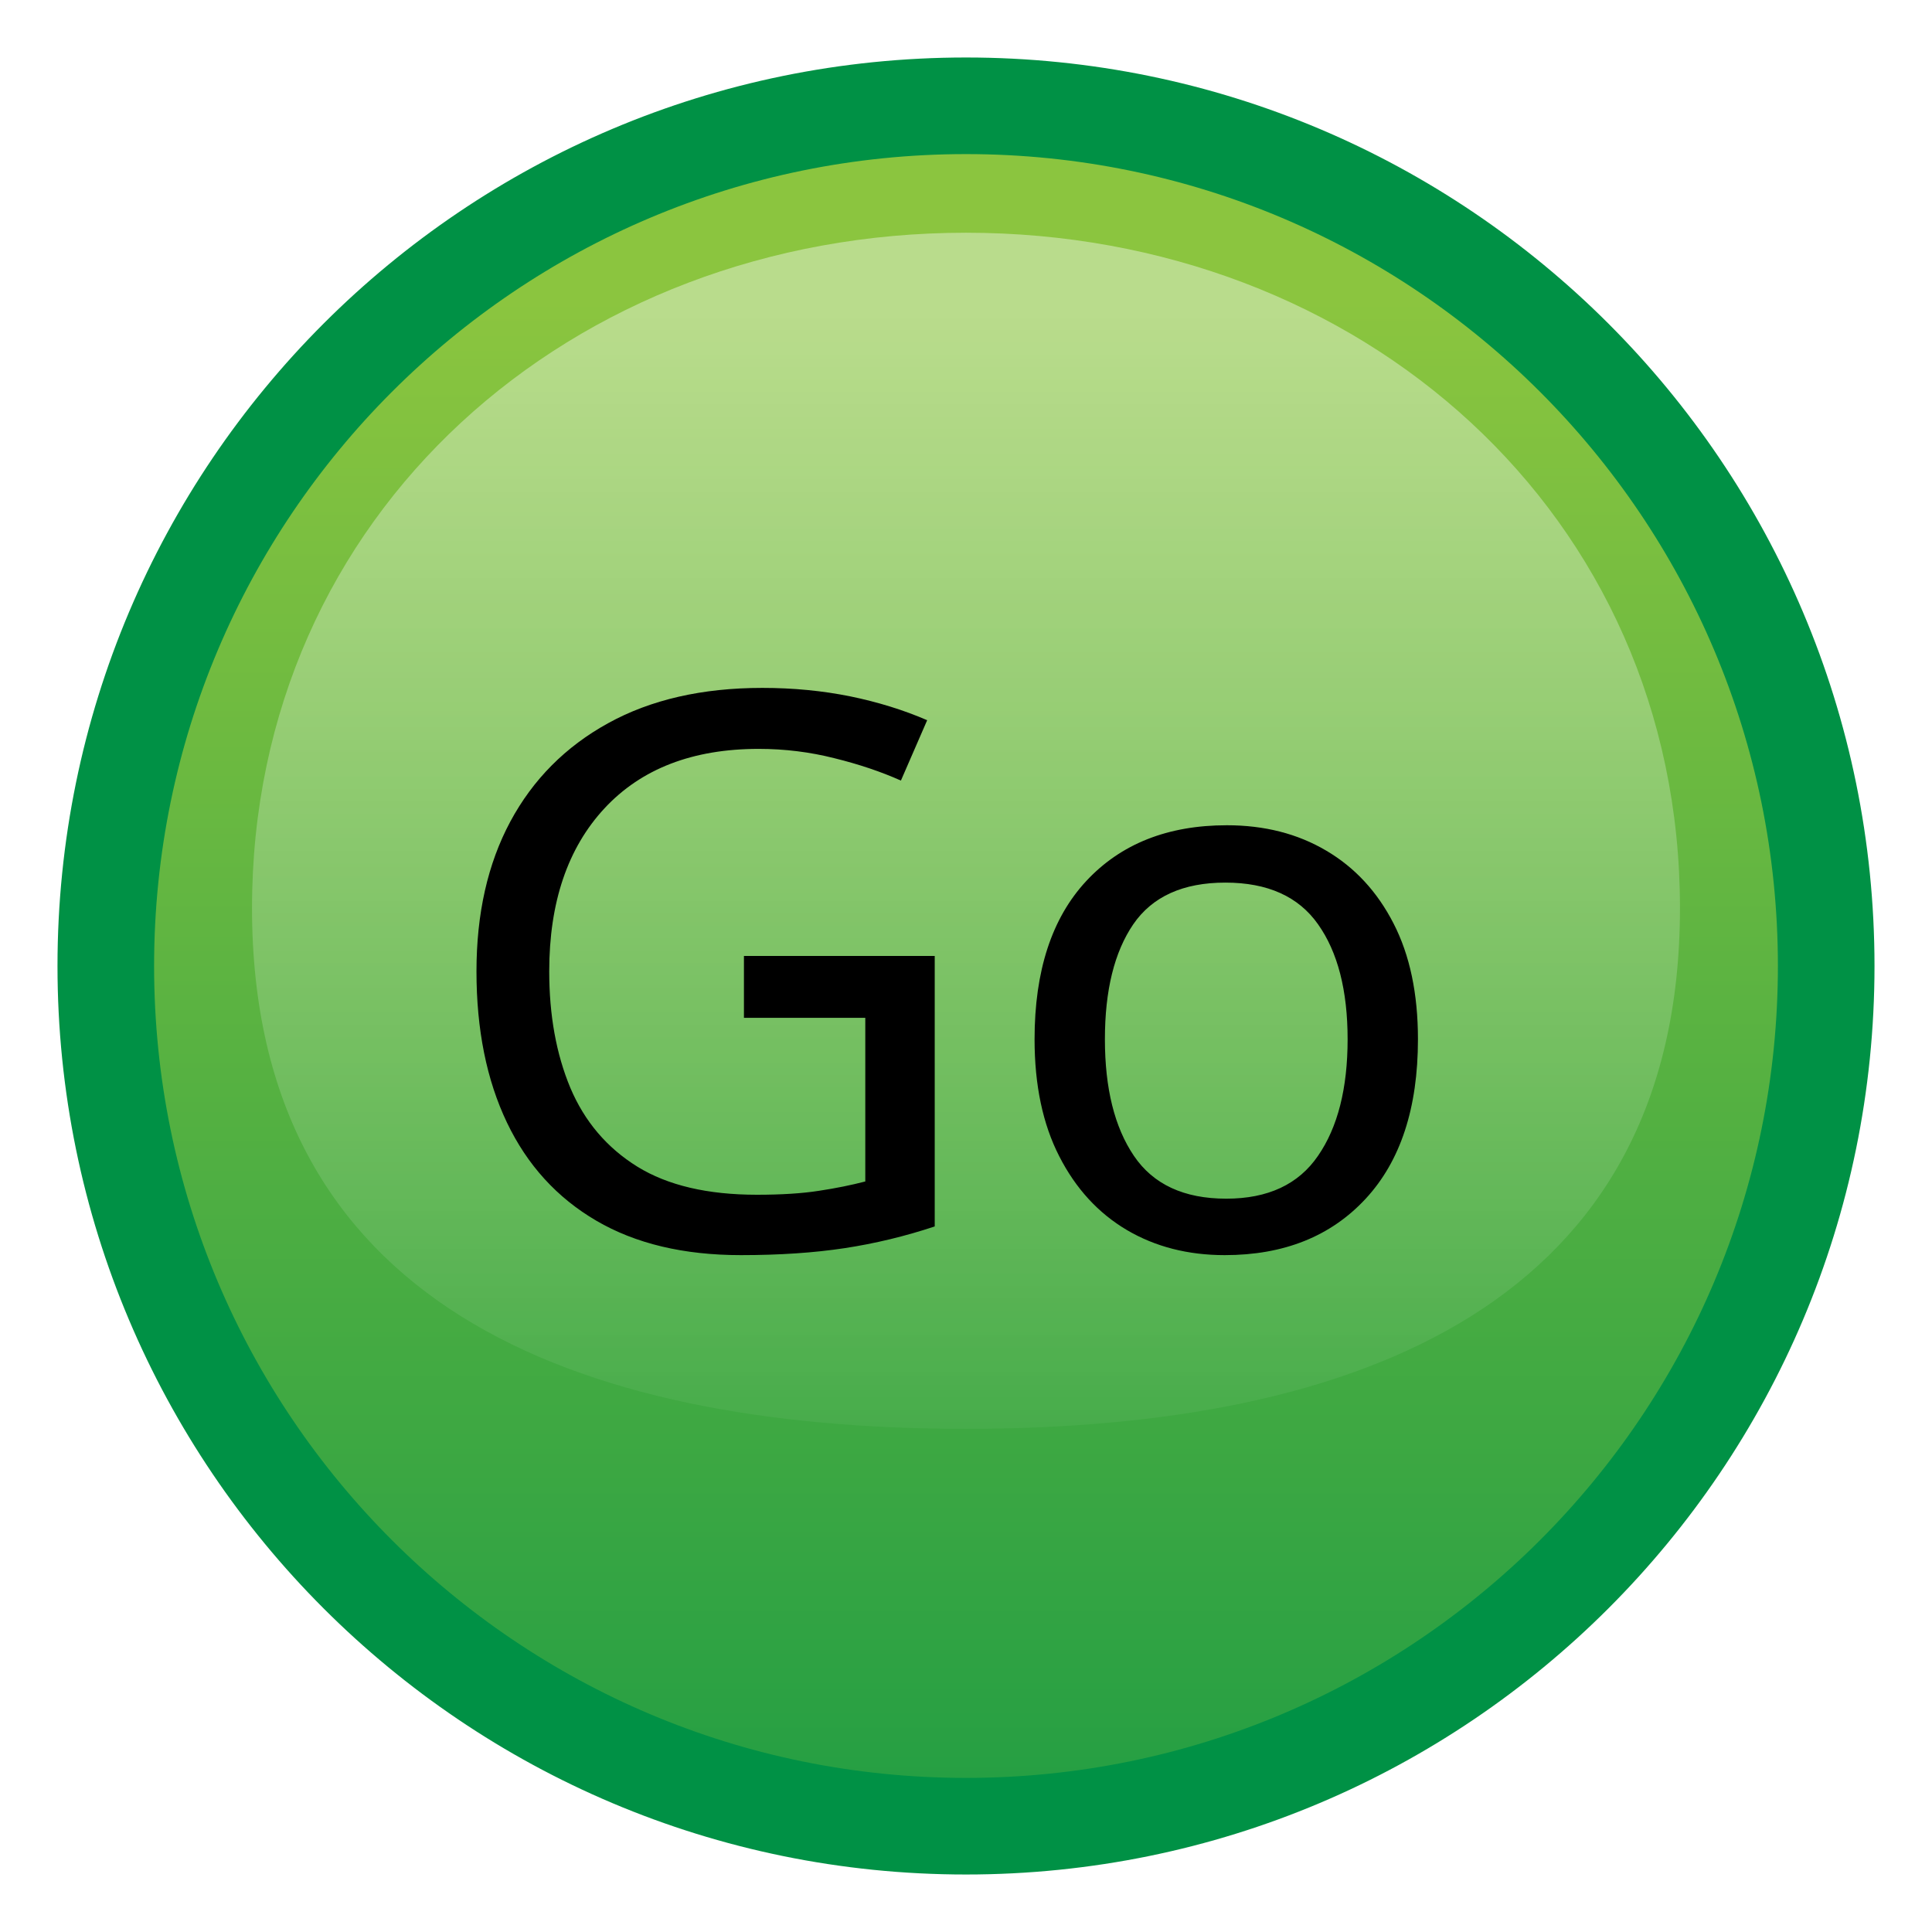
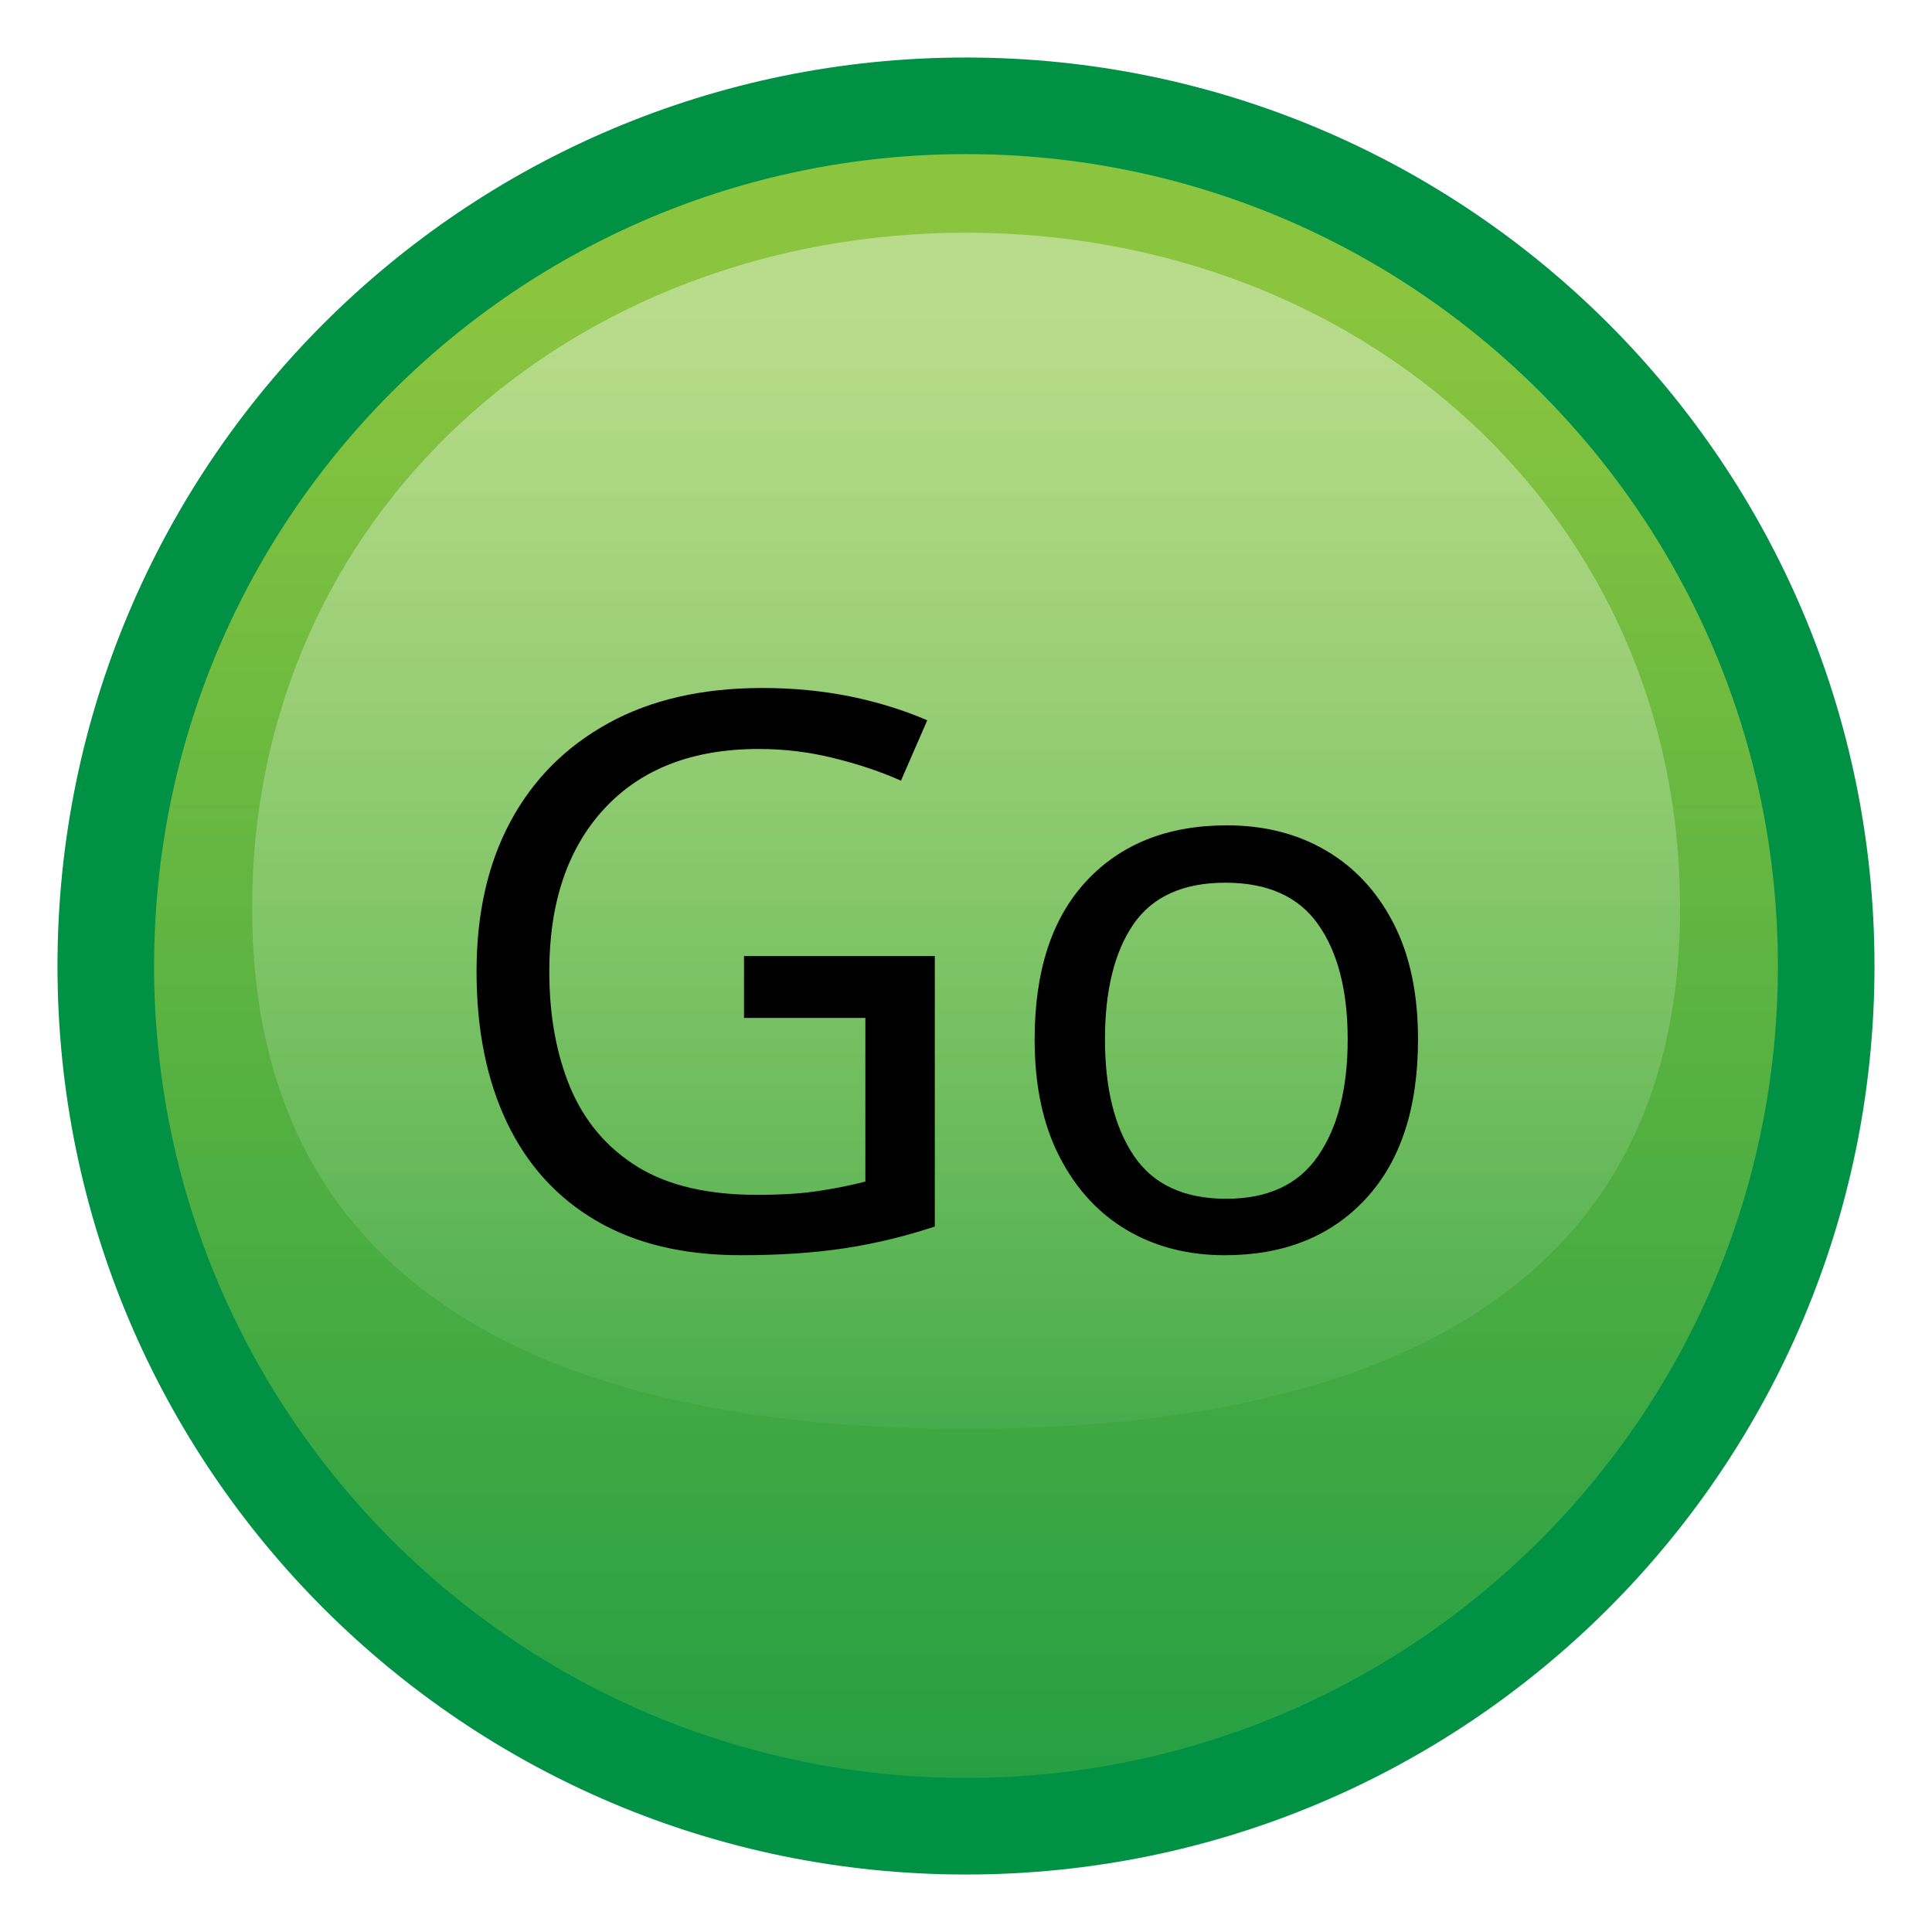
- <svg xmlns="http://www.w3.org/2000/svg" xmlns:xlink="http://www.w3.org/1999/xlink" version="1.1" viewBox="0 0 100 100" enable-background="new 0 0 351.229 351.228" xml:space="preserve" id="svg2">
+ <svg xmlns="http://www.w3.org/2000/svg" id="svg2" xml:space="preserve" viewBox="0 0 100 100" version="1.1" enable-background="new 0 0 351.229 351.228">
  <defs id="defs31">
-     <linearGradient xlink:href="#SVGID_1_" id="linearGradient3033" gradientUnits="userSpaceOnUse" x1="175.614" y1="141.129" x2="175.614" y2="246.457" />
-     <linearGradient xlink:href="#SVGID_2_" id="linearGradient3035" gradientUnits="userSpaceOnUse" gradientTransform="translate(-1.5869141e-6,0)" x1="175.614" y1="141.394" x2="175.614" y2="207.256" />
-     <linearGradient xlink:href="#SVGID_1_" id="linearGradient3045" gradientUnits="userSpaceOnUse" x1="175.614" y1="141.129" x2="175.614" y2="246.457" />
-     <linearGradient xlink:href="#SVGID_2_" id="linearGradient3047" gradientUnits="userSpaceOnUse" gradientTransform="translate(-1.5869141e-6,0)" x1="175.614" y1="141.394" x2="175.614" y2="207.256" />
-     <linearGradient xlink:href="#SVGID_1_" id="linearGradient3055" gradientUnits="userSpaceOnUse" x1="175.614" y1="141.129" x2="175.614" y2="246.457" />
-     <linearGradient xlink:href="#SVGID_2_" id="linearGradient3057" gradientUnits="userSpaceOnUse" gradientTransform="translate(-1.5869141e-6,0)" x1="175.614" y1="141.394" x2="175.614" y2="207.256" />
-     <linearGradient xlink:href="#SVGID_2_" id="linearGradient3063" gradientUnits="userSpaceOnUse" gradientTransform="translate(-0.6006505,0.6006516)" x1="175.614" y1="141.394" x2="175.614" y2="207.256" />
+     <linearGradient id="linearGradient3055" y2="246.46" gradientUnits="userSpaceOnUse" x2="175.61" y1="141.13" x1="175.61">
+       <stop id="stop6" stop-color="#8BC53F" offset="0" />
+       <stop id="stop8" stop-color="#009145" offset="1" />
+     </linearGradient>
+     <linearGradient id="linearGradient3063" y2="207.26" gradientUnits="userSpaceOnUse" x2="175.61" gradientTransform="translate(-.60065 .60065)" y1="141.39" x1="175.61">
+       <stop id="stop13" stop-color="#fff" stop-opacity=".4" offset=".005" />
+       <stop id="stop15" stop-color="#fff" stop-opacity="0" offset="1" />
+     </linearGradient>
  </defs>
-   <g id="btnGo" transform="translate(-125.0134,-126.2147)">
-     <linearGradient id="SVGID_1_" gradientUnits="userSpaceOnUse" x1="175.614" y1="141.129" x2="175.614" y2="246.457">
-       <stop offset="0" style="stop-color:#8BC53F" id="stop6" />
-       <stop offset="1" style="stop-color:#009145" id="stop8" />
-     </linearGradient>
-     <linearGradient id="SVGID_2_" gradientUnits="userSpaceOnUse" x1="175.614" y1="141.394" x2="175.614" y2="207.256" gradientTransform="translate(-1.5869141e-6,0)">
-       <stop offset="0.005" style="stop-color:#FFFFFF;stop-opacity:0.4" id="stop13" />
-       <stop offset="1" style="stop-color:#FFFFFF;stop-opacity:0" id="stop15" />
-     </linearGradient>
-     <circle stroke-miterlimit="10" cx="175.614" cy="175.614" r="44.524" id="circle10" style="fill:url(#linearGradient3055);stroke:#009145;stroke-width:5;stroke-miterlimit:10" d="m 220.138,175.614 c 0,24.59 -19.934,44.524 -44.524,44.524 -24.59,0 -44.524,-19.934 -44.524,-44.524 0,-24.59 19.934,-44.524 44.524,-44.524 24.59,0 44.524,19.934 44.524,44.524 z" transform="translate(-0.6006489,0.6006516)" />
-     <path d="m 211.968,173.215 c 0,20.411 -16.545,26.956 -36.955,26.956 -20.41,0 -36.955,-6.545 -36.955,-26.956 0,-20.409 16.545,-34.954 36.955,-34.954 20.41,0 36.955,14.545 36.955,34.954 z" id="path17" style="fill:url(#linearGradient3063)" />
-     <text id="text19" x="147.24" y="190.775" style="font-size:12px;fill:#000000">
-       <tspan x="147.24" y="190.775" font-size="40" id="tspan21" style="font-size:40px;fill:#000000;font-family:Eagle-Bold">Go</tspan>
-       <tspan x="172.28" y="190.775" font-size="40" id="tspan23" style="font-size:40px;fill:#000000;font-family:Eagle-Bold" />
+   <g id="btnGo" transform="translate(-125.01 -126.21)">
+     <circle id="circle10" r="44.524" d="m 220.138,175.614 c 0,24.59 -19.934,44.524 -44.524,44.524 -24.59,0 -44.524,-19.934 -44.524,-44.524 0,-24.59 19.934,-44.524 44.524,-44.524 24.59,0 44.524,19.934 44.524,44.524 z" cy="175.61" transform="translate(-.60065 .60065)" stroke="#009145" cx="175.61" stroke-miterlimit="10" stroke-width="5" fill="url(#linearGradient3055)" />
+     <path id="path17" fill="url(#linearGradient3063)" d="m211.97 173.21c0 20.411-16.545 26.956-36.955 26.956s-36.955-6.545-36.955-26.956c0-20.409 16.545-34.954 36.955-34.954s36.955 14.545 36.955 34.954z" />
+     <text id="text19" font-size="40px" y="190.775" x="147.24" font-family="Eagle-Bold" fill="#000000">
+       <tspan id="tspan21" y="190.775" x="147.24">Go</tspan>
+       <tspan id="tspan23" y="190.775" x="172.28" />
    </text>
  </g>
-   <g id="arrowLeft" transform="translate(0,-251.228)" />
-   <g id="arrowDown" transform="translate(0,-251.228)" />
-   <g id="arrowRight" transform="translate(0,-251.228)" />
-   <g id="arrowUp" transform="translate(0,-251.228)" />
</svg>
